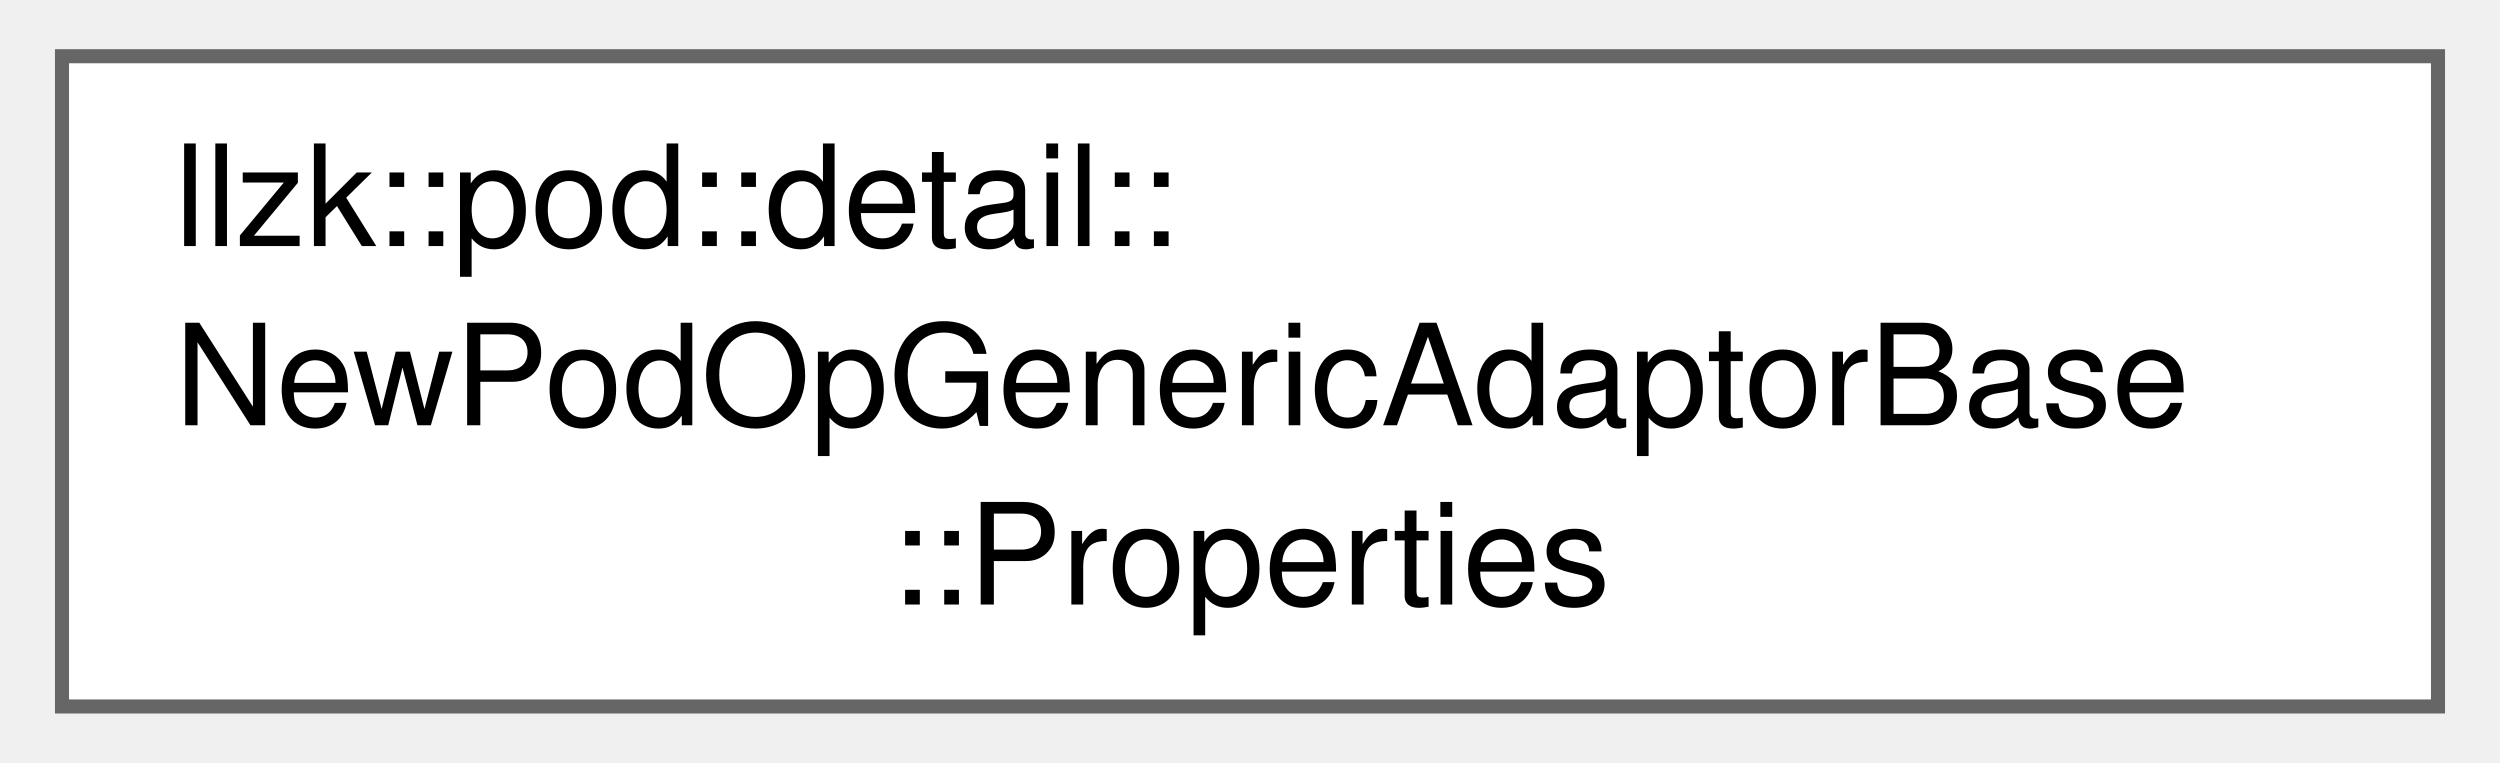
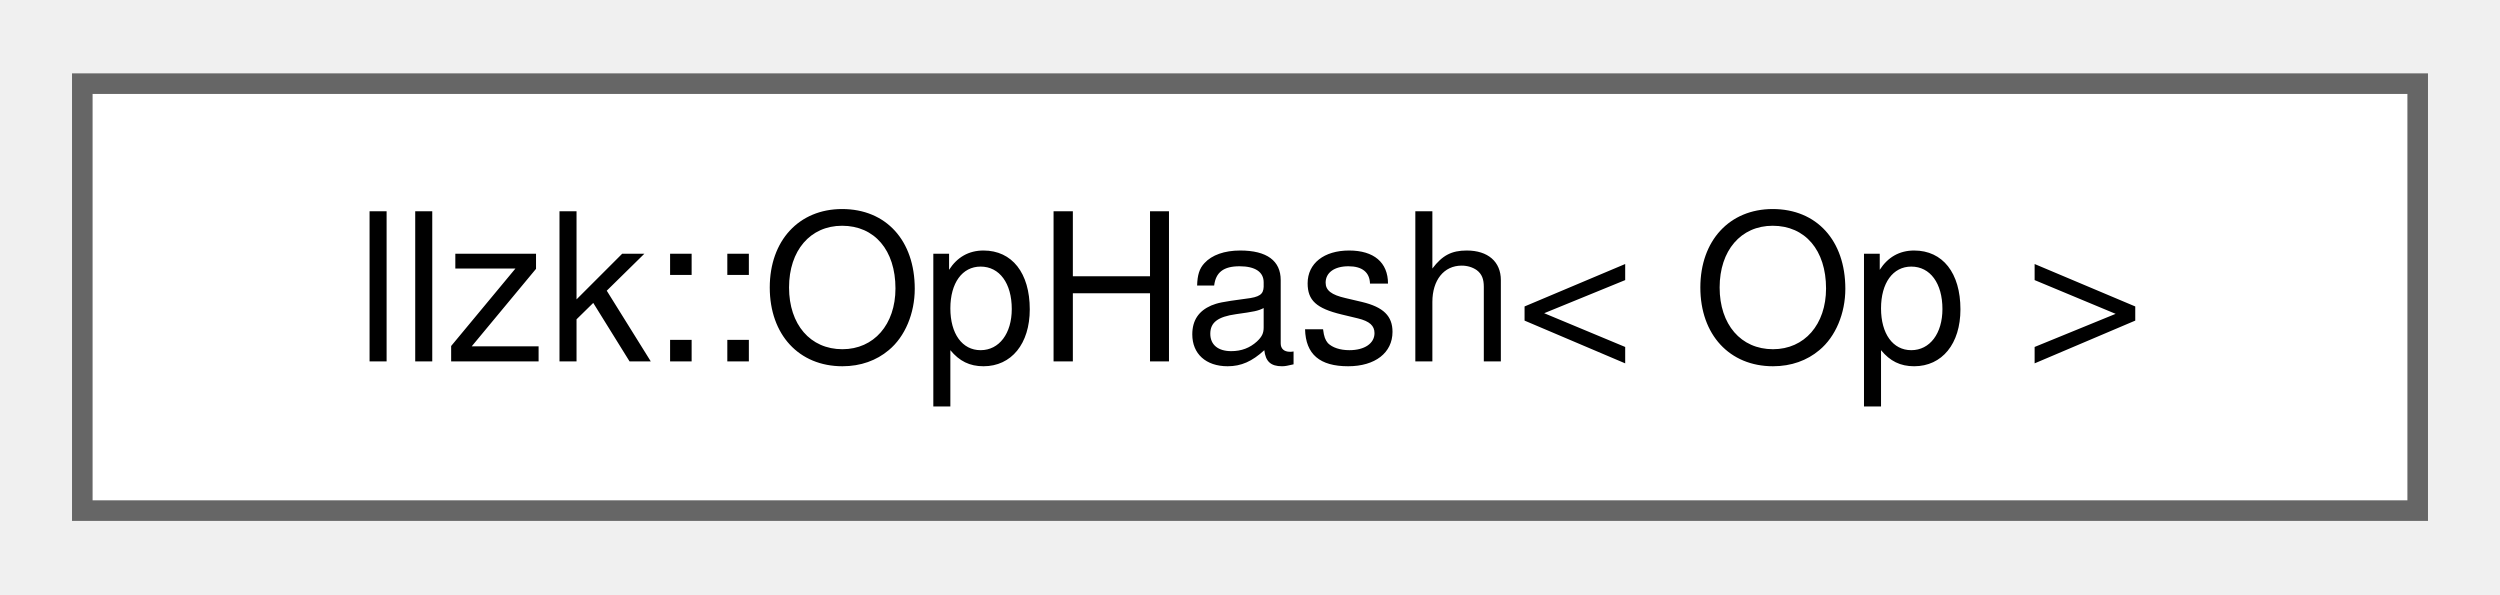
- <svg xmlns="http://www.w3.org/2000/svg" xmlns:xlink="http://www.w3.org/1999/xlink" width="177pt" height="54pt" viewBox="0.00 0.00 177.00 54.25">
-   <g id="graph0" class="graph" transform="scale(1 1) rotate(0) translate(4 50.25)">
+ <svg xmlns="http://www.w3.org/2000/svg" xmlns:xlink="http://www.w3.org/1999/xlink" width="122pt" height="29pt" viewBox="0.00 0.00 121.50 28.75">
+   <g id="graph0" class="graph" transform="scale(1 1) rotate(0) translate(4 24.75)">
    <g id="Node000000" class="node">
      <g id="a_Node000000">
-         <a xlink:href="structllzk_1_1pod_1_1detail_1_1NewPodOpGenericAdaptorBase_1_1Properties.html" target="_top" xlink:title=" ">
-           <polygon fill="white" stroke="#666666" points="169,-46.25 0,-46.25 0,0 169,0 169,-46.25" />
-           <text text-anchor="start" x="8" y="-32.75" font-family="Helvetica,sans-Serif" font-size="10.00">llzk::pod::detail::</text>
-           <text text-anchor="start" x="8" y="-20" font-family="Helvetica,sans-Serif" font-size="10.00">NewPodOpGenericAdaptorBase</text>
-           <text text-anchor="middle" x="84.5" y="-7.25" font-family="Helvetica,sans-Serif" font-size="10.00">::Properties</text>
+         <a xlink:href="structllzk_1_1OpHash.html" target="_top" xlink:title=" ">
+           <polygon fill="white" stroke="#666666" points="113.5,-20.75 0,-20.75 0,0 113.5,0 113.5,-20.75" />
+           <text text-anchor="middle" x="56.75" y="-7.25" font-family="Helvetica,sans-Serif" font-size="10.00">llzk::OpHash&lt; Op &gt;</text>
        </a>
      </g>
    </g>
  </g>
</svg>
